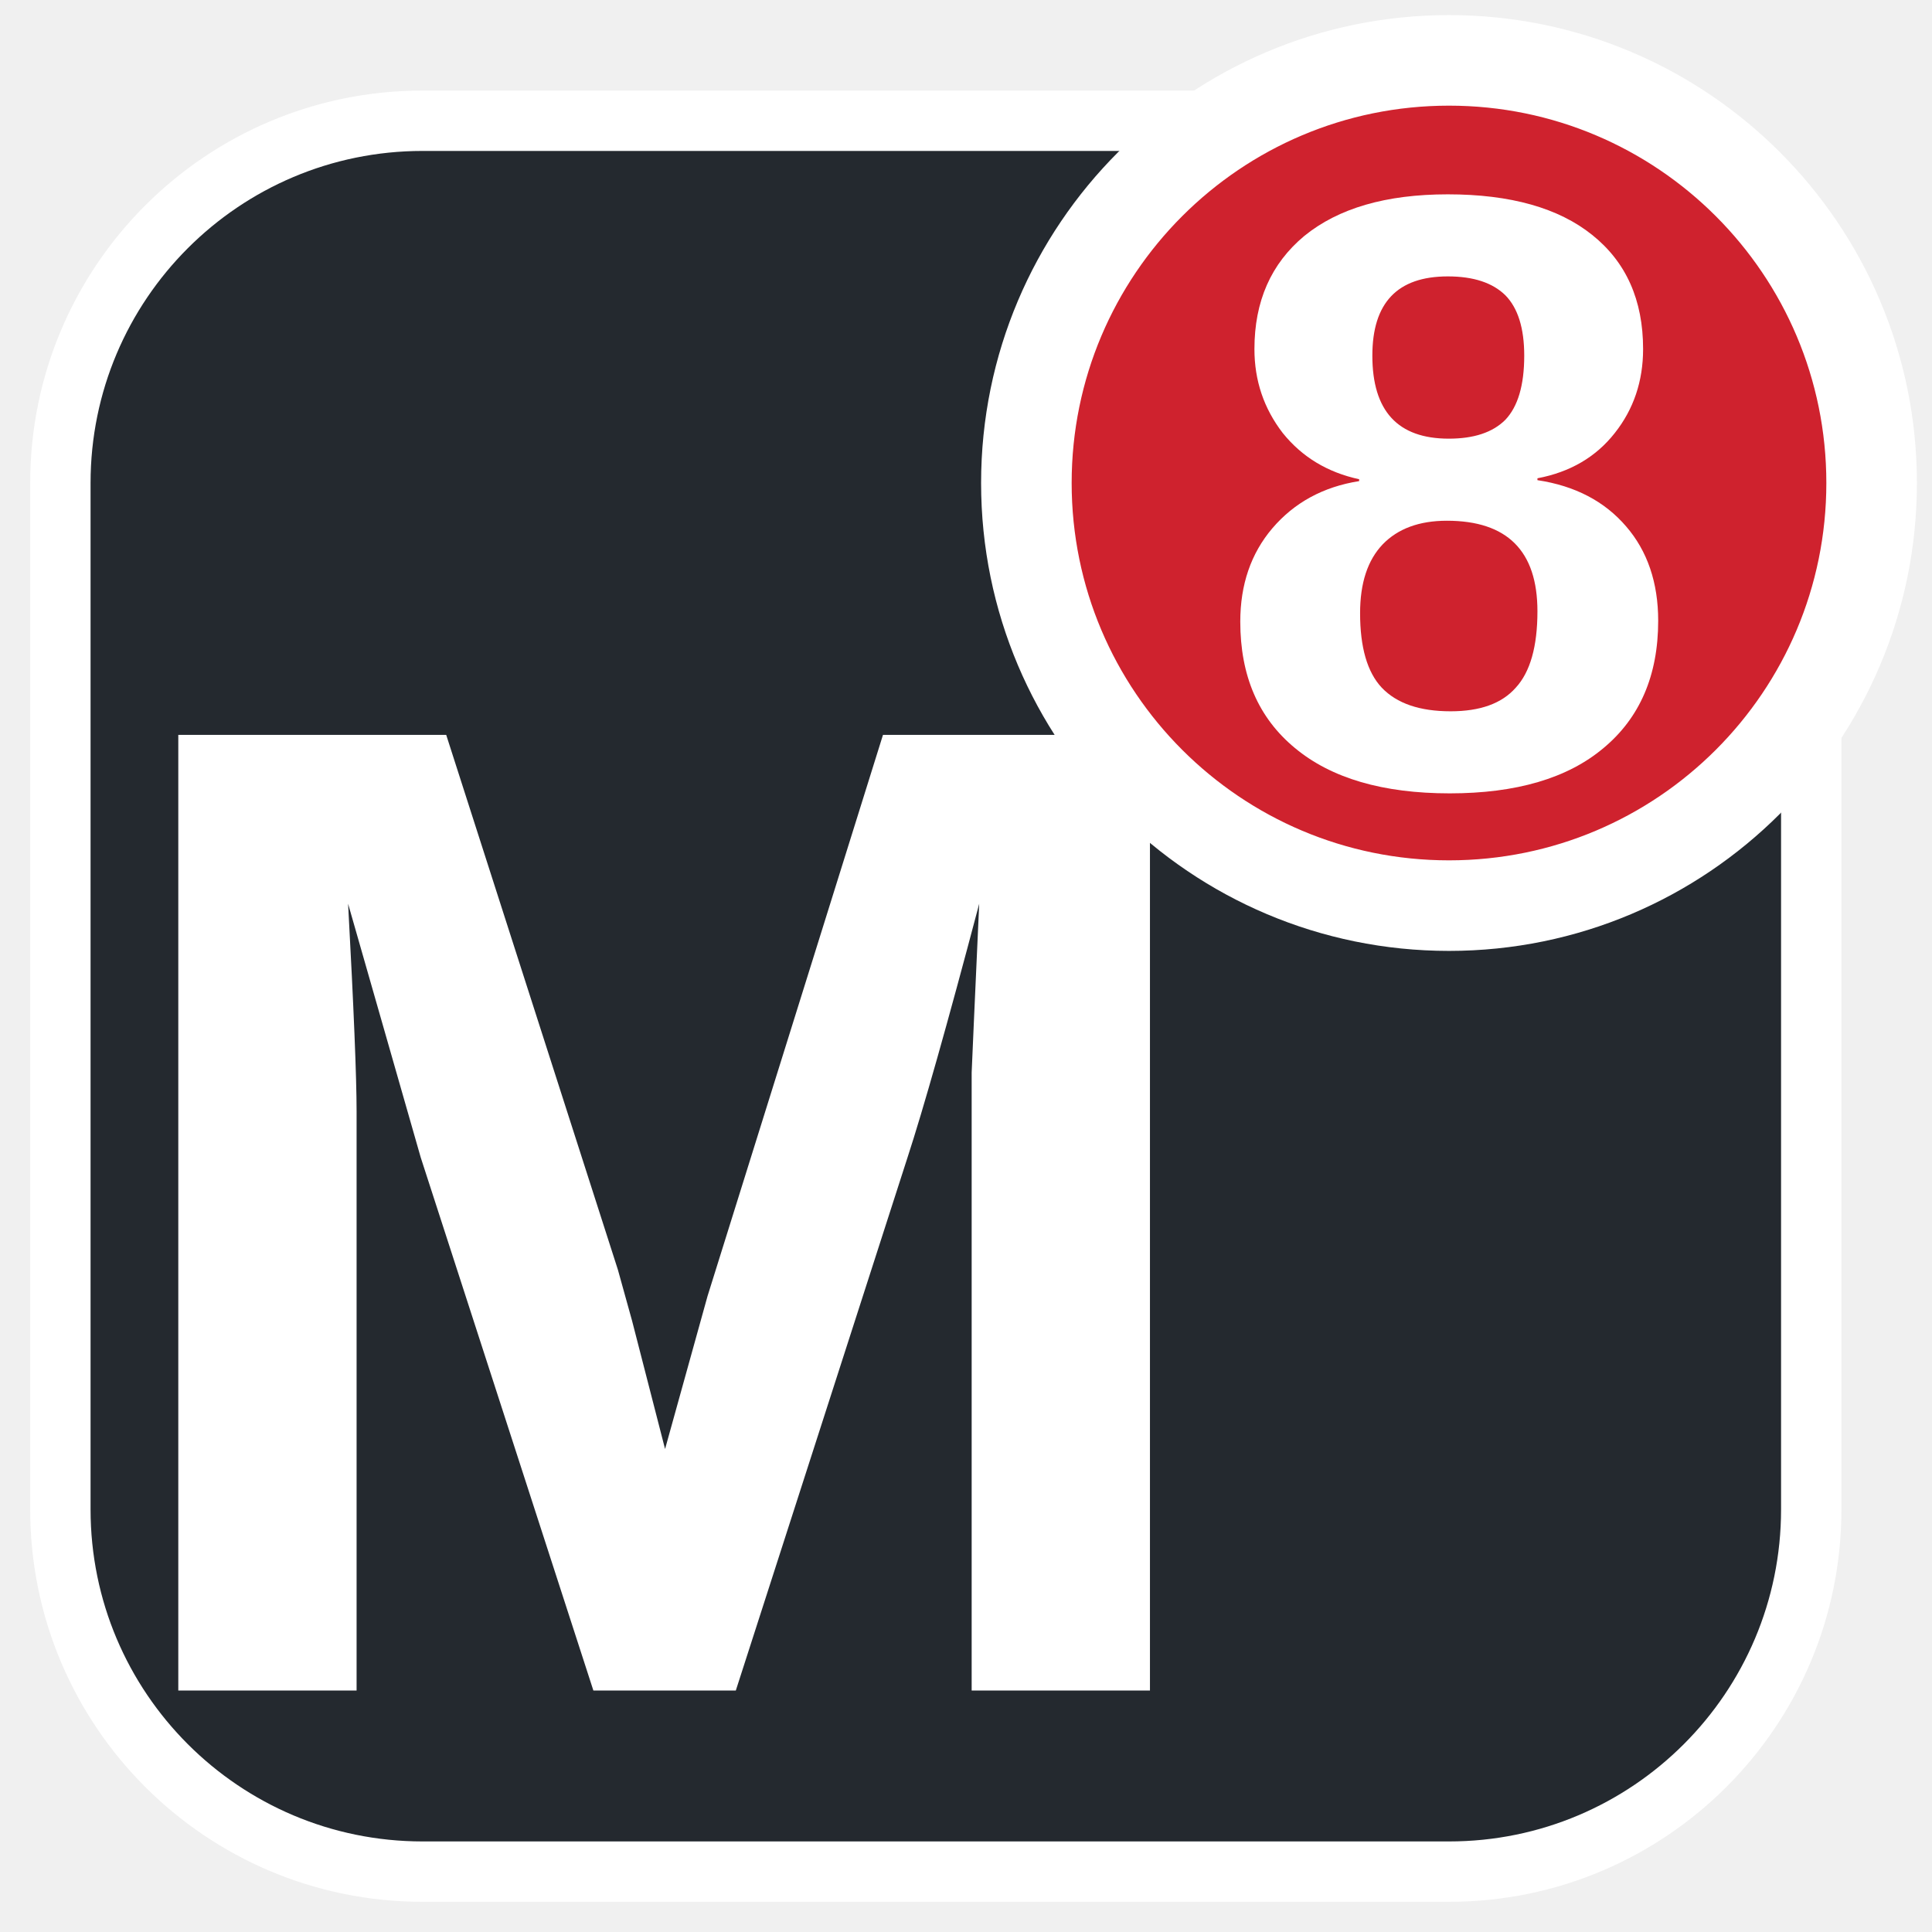
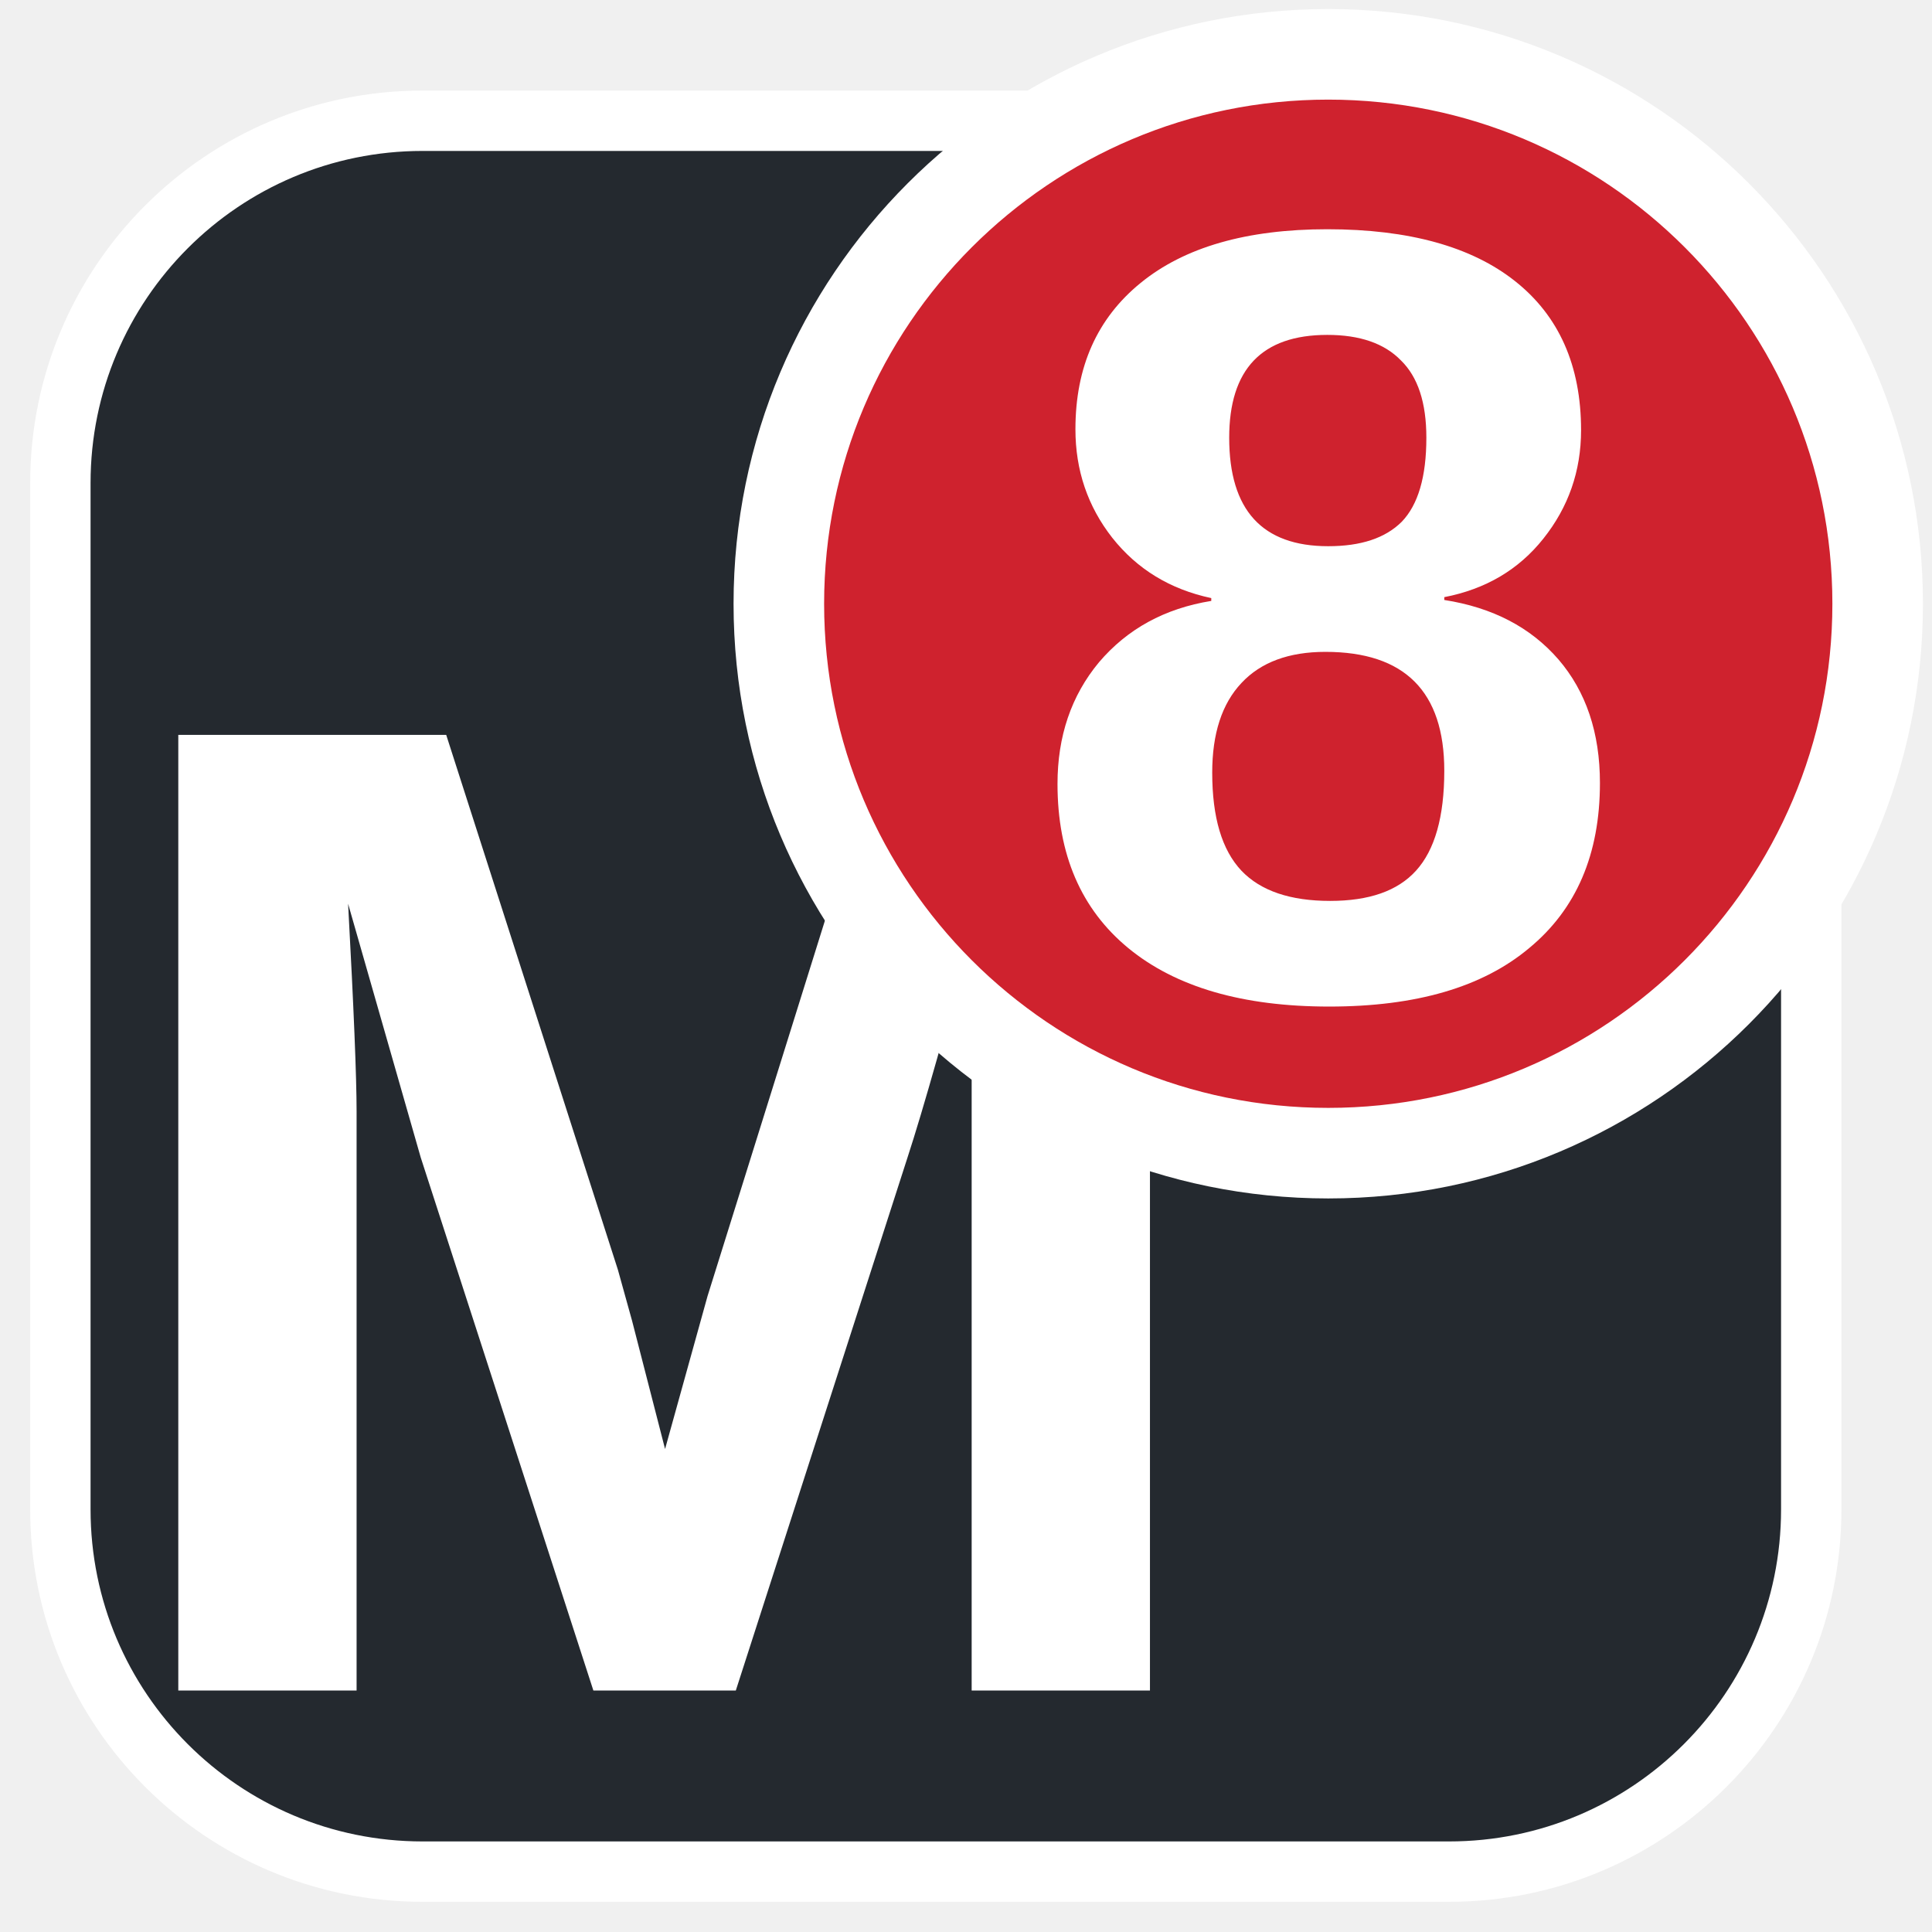
<svg xmlns="http://www.w3.org/2000/svg" width="32" height="32" viewBox="0 0 32 32">
  <rect x="1" y="2" width="29" height="29" rx="6" fill="#24292f" stroke="white" stroke-width="1" />
  <text id="queue-glyph" x="11" y="28" font-family="Arial, Helvetica, sans-serif" font-size="23" font-weight="700" text-anchor="middle" fill="white">M</text>
-   <circle cx="24" cy="8" r="7" fill="#cf222e" stroke="white" stroke-width="1.5" />
-   <text id="badge-glyph" x="24" y="13" font-family="Arial, Helvetica, sans-serif" font-size="14" font-weight="700" text-anchor="middle" fill="white">8</text>
+   <circle cx="22" cy="10" r="9.1" fill="#cf222e" stroke="white" stroke-width="1.5" />
+   <text id="badge-glyph" x="22" y="16.5" font-family="Arial, Helvetica, sans-serif" font-size="18.2" font-weight="700" text-anchor="middle" fill="white">8</text>
</svg>
